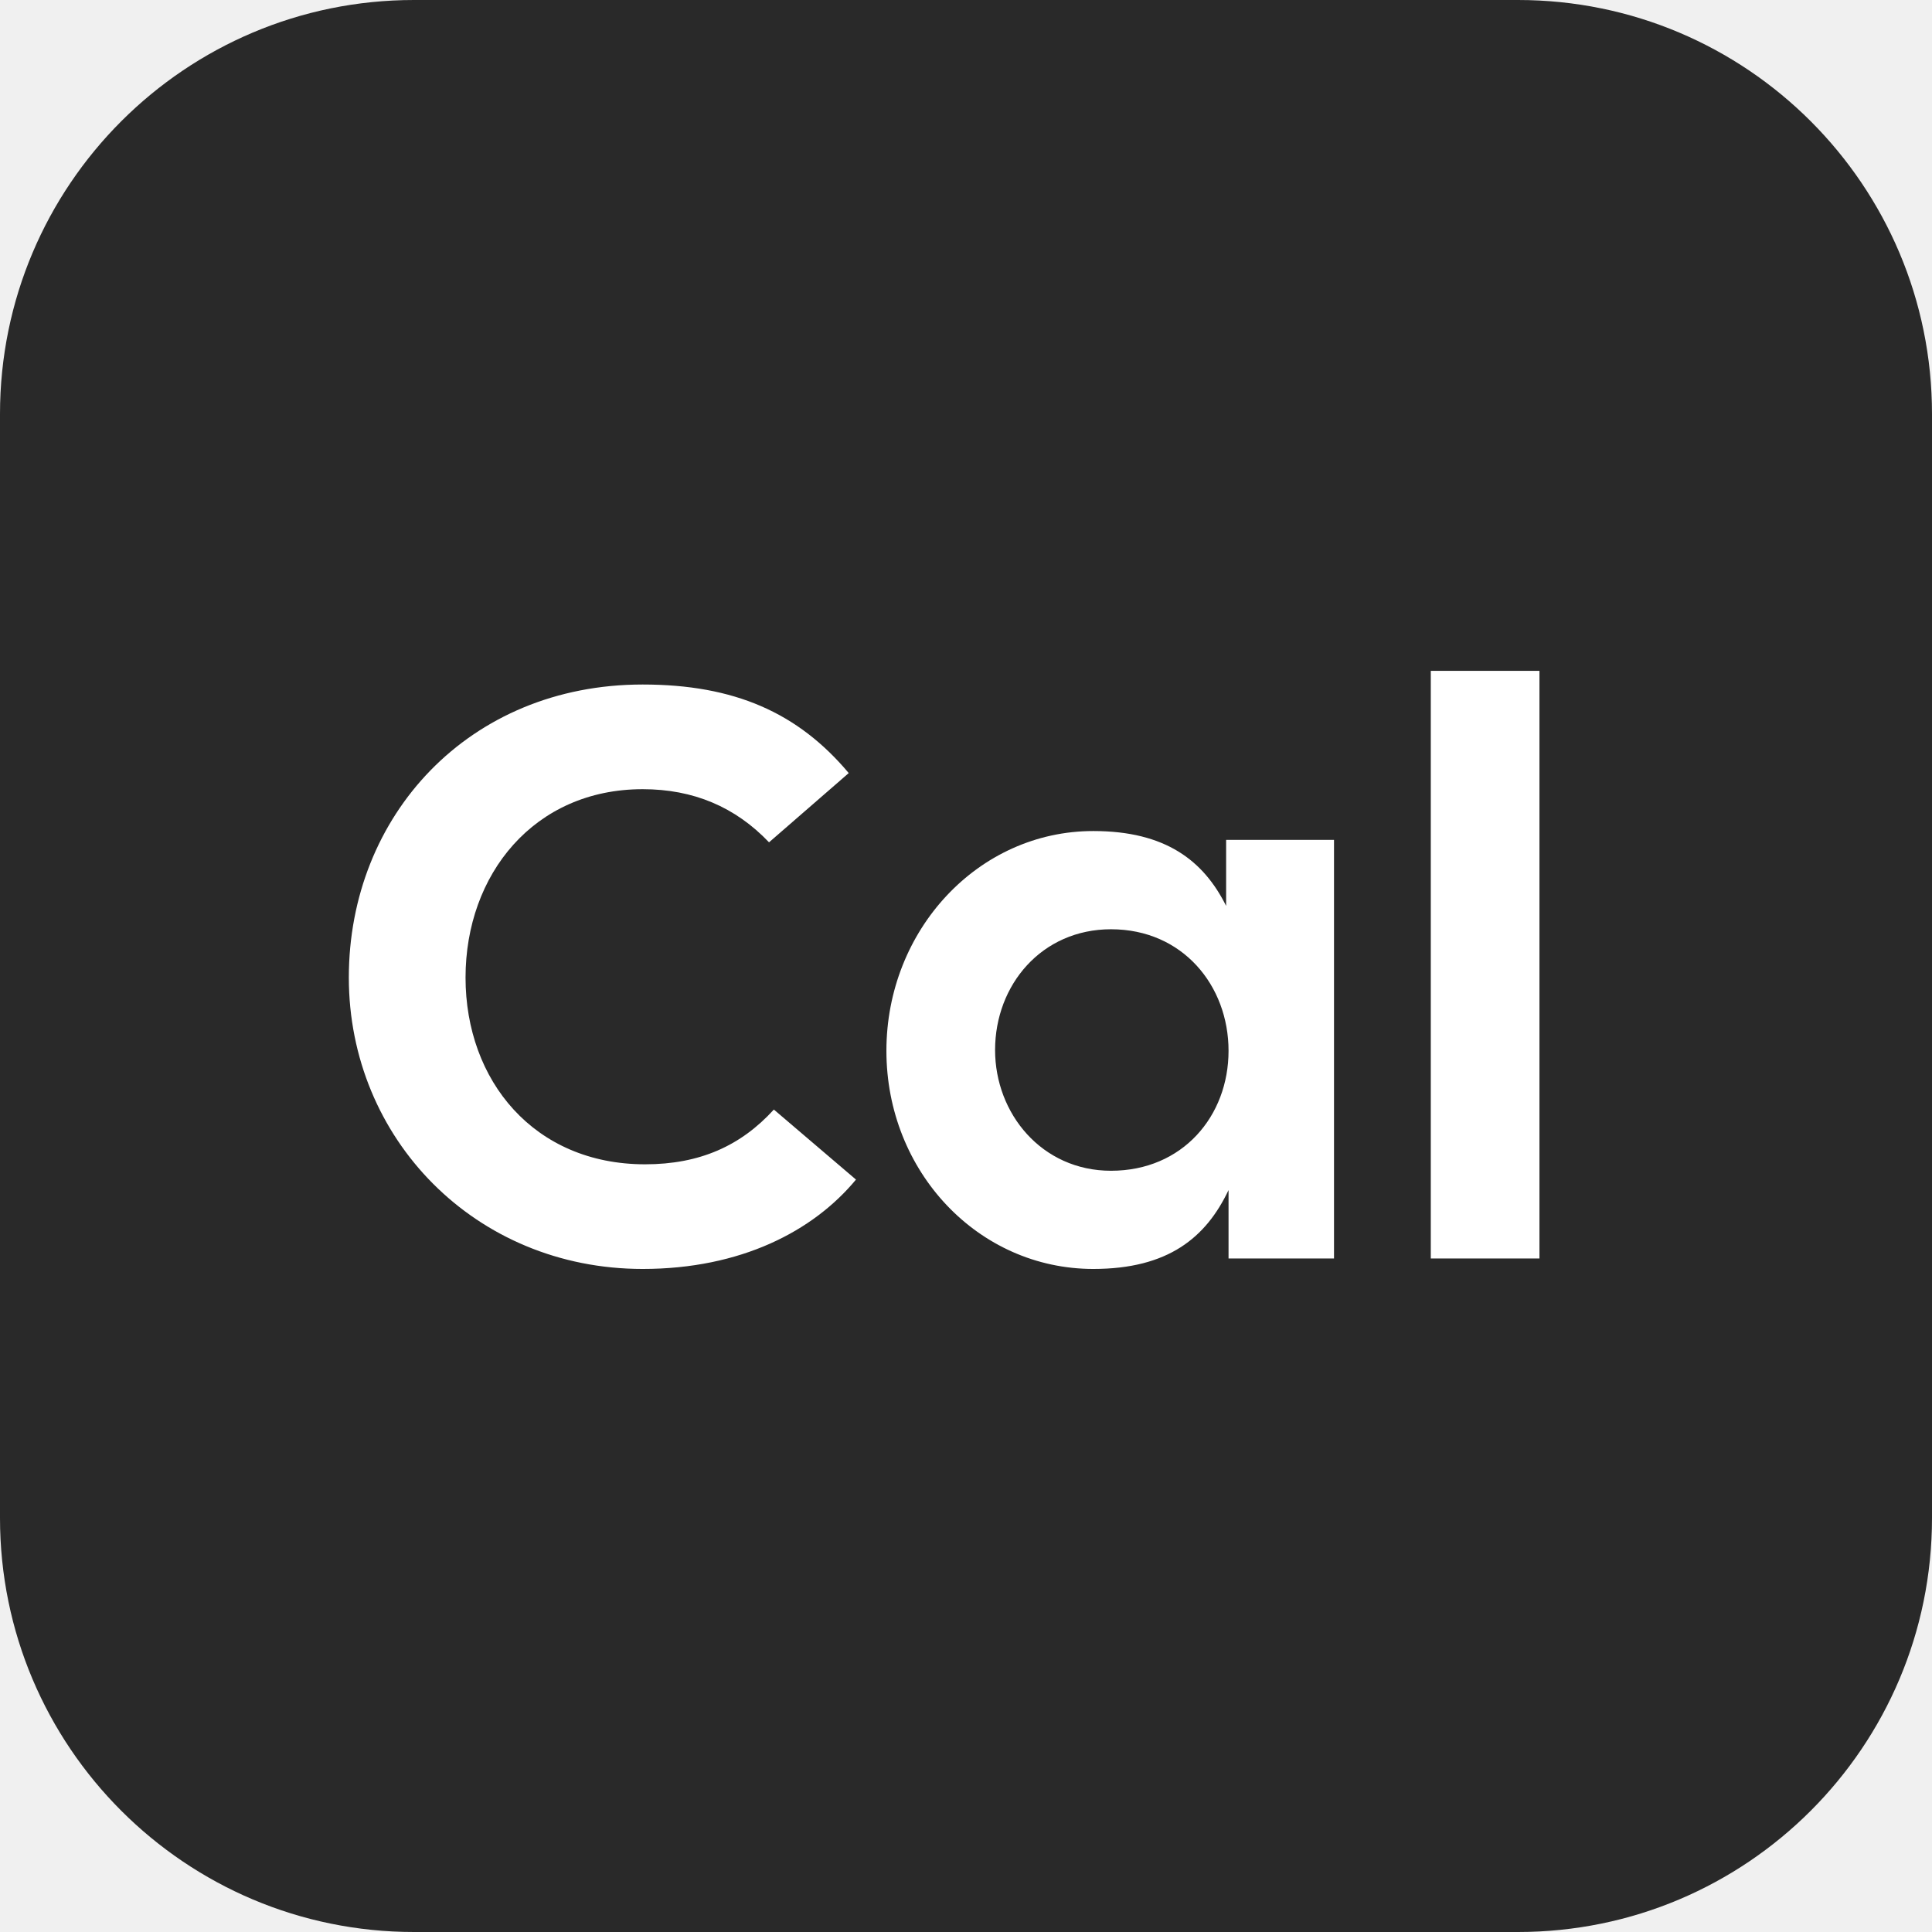
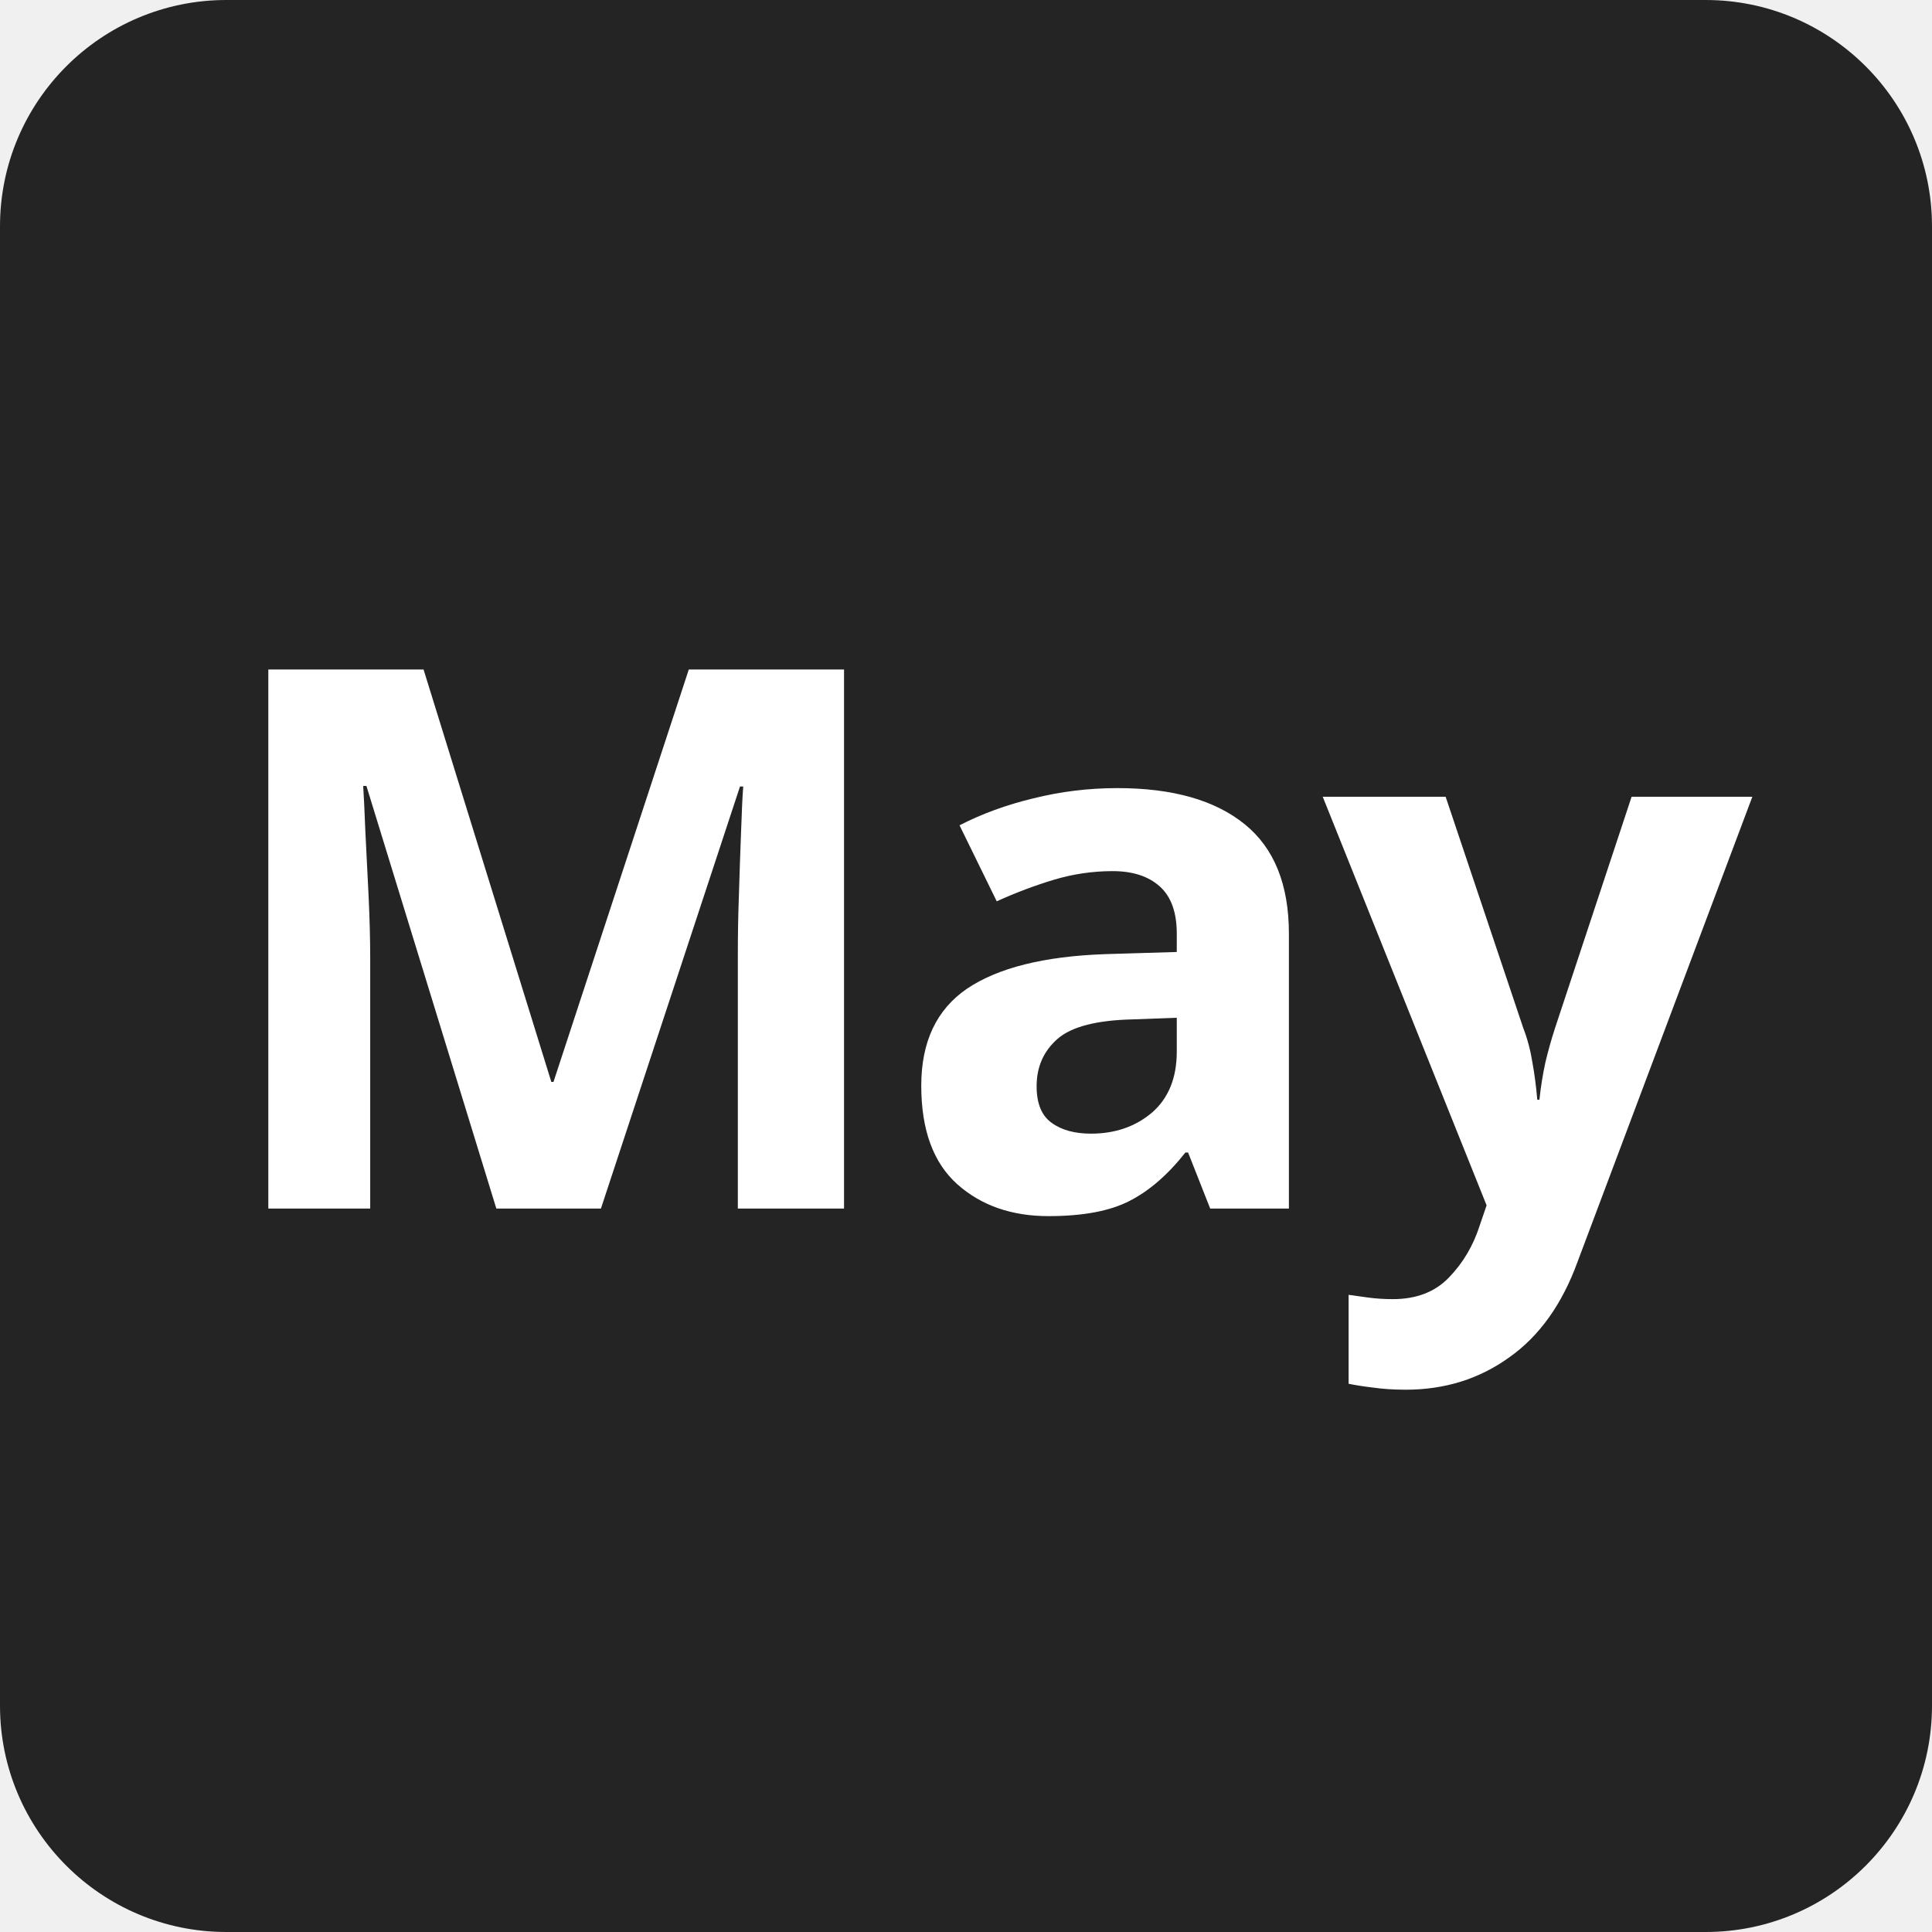
- <svg xmlns="http://www.w3.org/2000/svg" width="56" height="56" fill="none">
-   <rect width="56" height="56" rx="12" fill="#292929" />
-   <path d="M18.628 36.781c2.846 0 4.946-1.096 6.183-2.59l-2.38-2.03c-.957 1.05-2.147 1.587-3.733 1.587-3.22 0-5.204-2.427-5.204-5.413 0-2.987 1.984-5.46 5.134-5.46 1.47 0 2.683.513 3.663 1.54l2.31-2.007c-1.47-1.75-3.313-2.567-5.973-2.567-5.04 0-8.517 3.803-8.517 8.493 0 4.667 3.663 8.447 8.517 8.447ZM31.69 36.781c2.17 0 3.267-.91 3.92-2.286v1.983h3.057V24.344H35.54v1.914c-.653-1.307-1.75-2.17-3.85-2.17-3.337 0-5.997 2.87-5.997 6.37s2.66 6.323 5.997 6.323Zm-2.847-6.346c0-1.89 1.354-3.5 3.36-3.5 2.077 0 3.407 1.633 3.407 3.523 0 1.89-1.33 3.477-3.407 3.477-2.006 0-3.36-1.657-3.36-3.5ZM41.472 36.478h3.15V19.444h-3.15v17.034Z" fill="#fff" />
+ <svg xmlns="http://www.w3.org/2000/svg" width="56px" height="56px" viewBox="0 0 56 56" version="1.1">
+   <g id="页面-1" stroke="none" stroke-width="1" fill="none" fill-rule="evenodd">
+     <g id="may-com-icon">
+       <rect id="矩形" fill="#242424" x="0" y="0" width="56" height="56" rx="6.562" />
+       <text id="May" font-family="AlibabaPuHuiTi-Bold, Alibaba PuHuiTi" font-size="21.875" font-weight="bold" letter-spacing="-0.656" fill="#FFFFFF">
+         <tspan x="5.808" y="35.031">May</tspan>
+       </text>
+     </g>
+   </g>
</svg>
